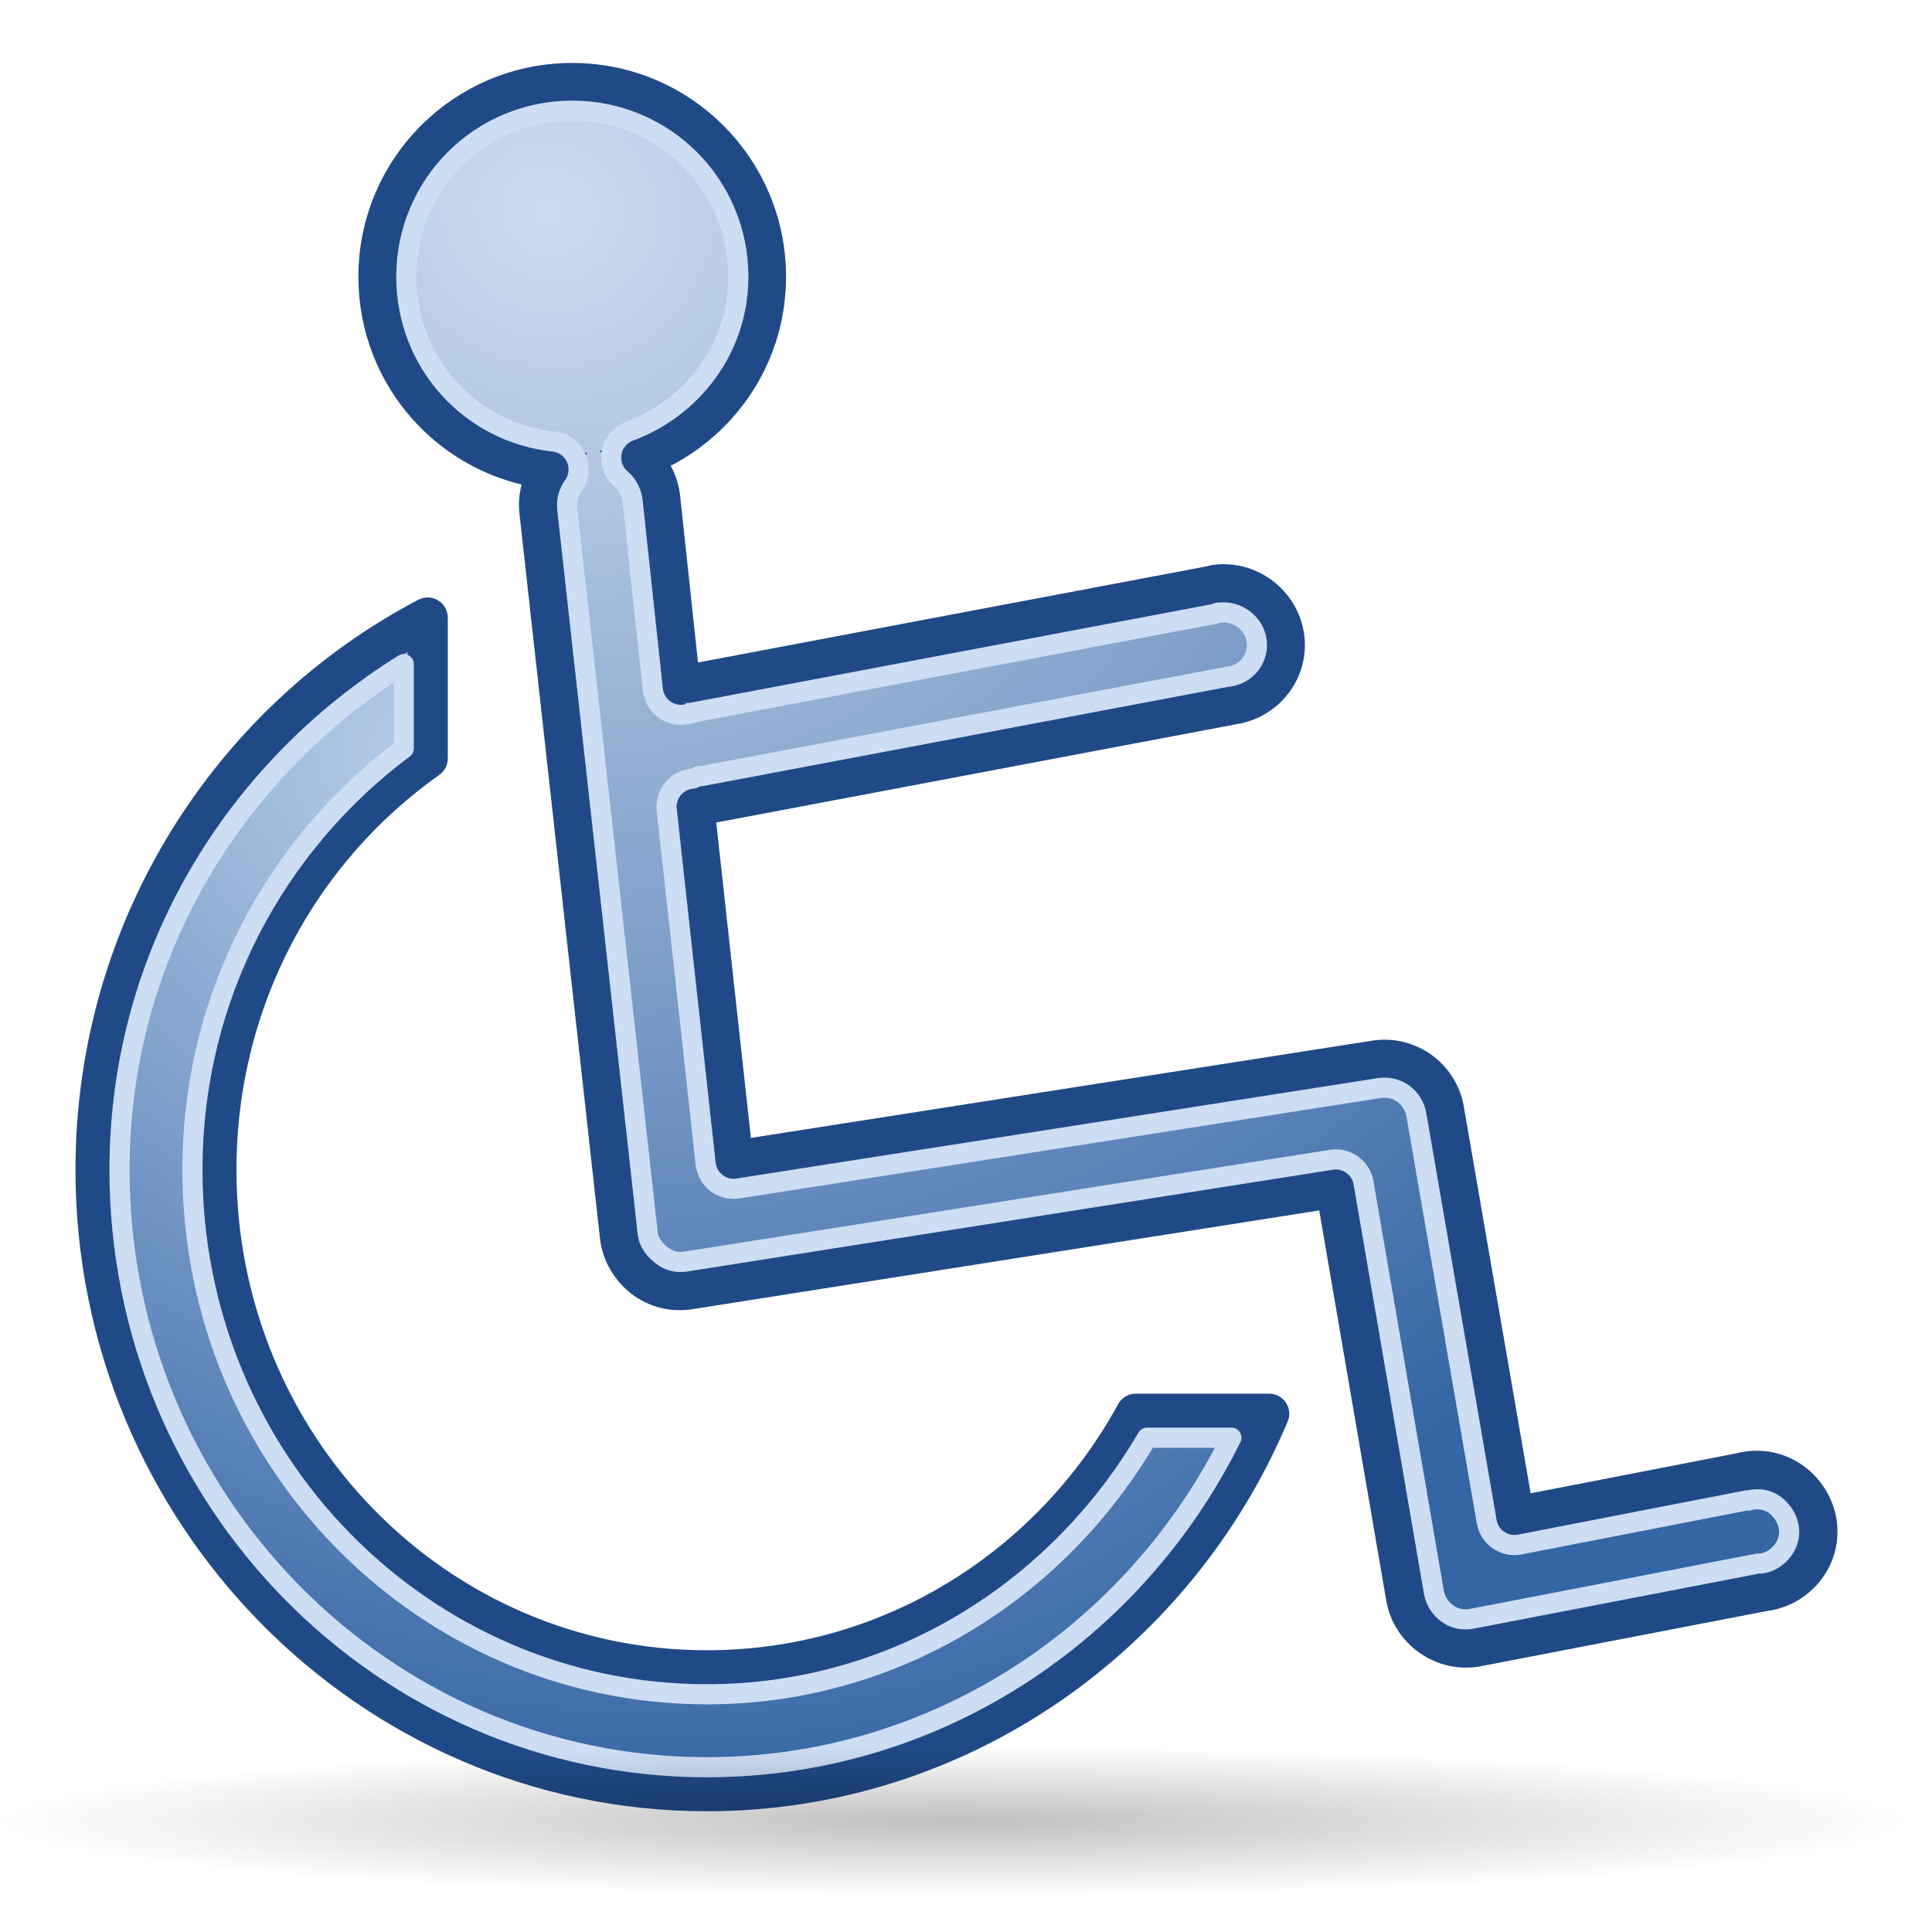
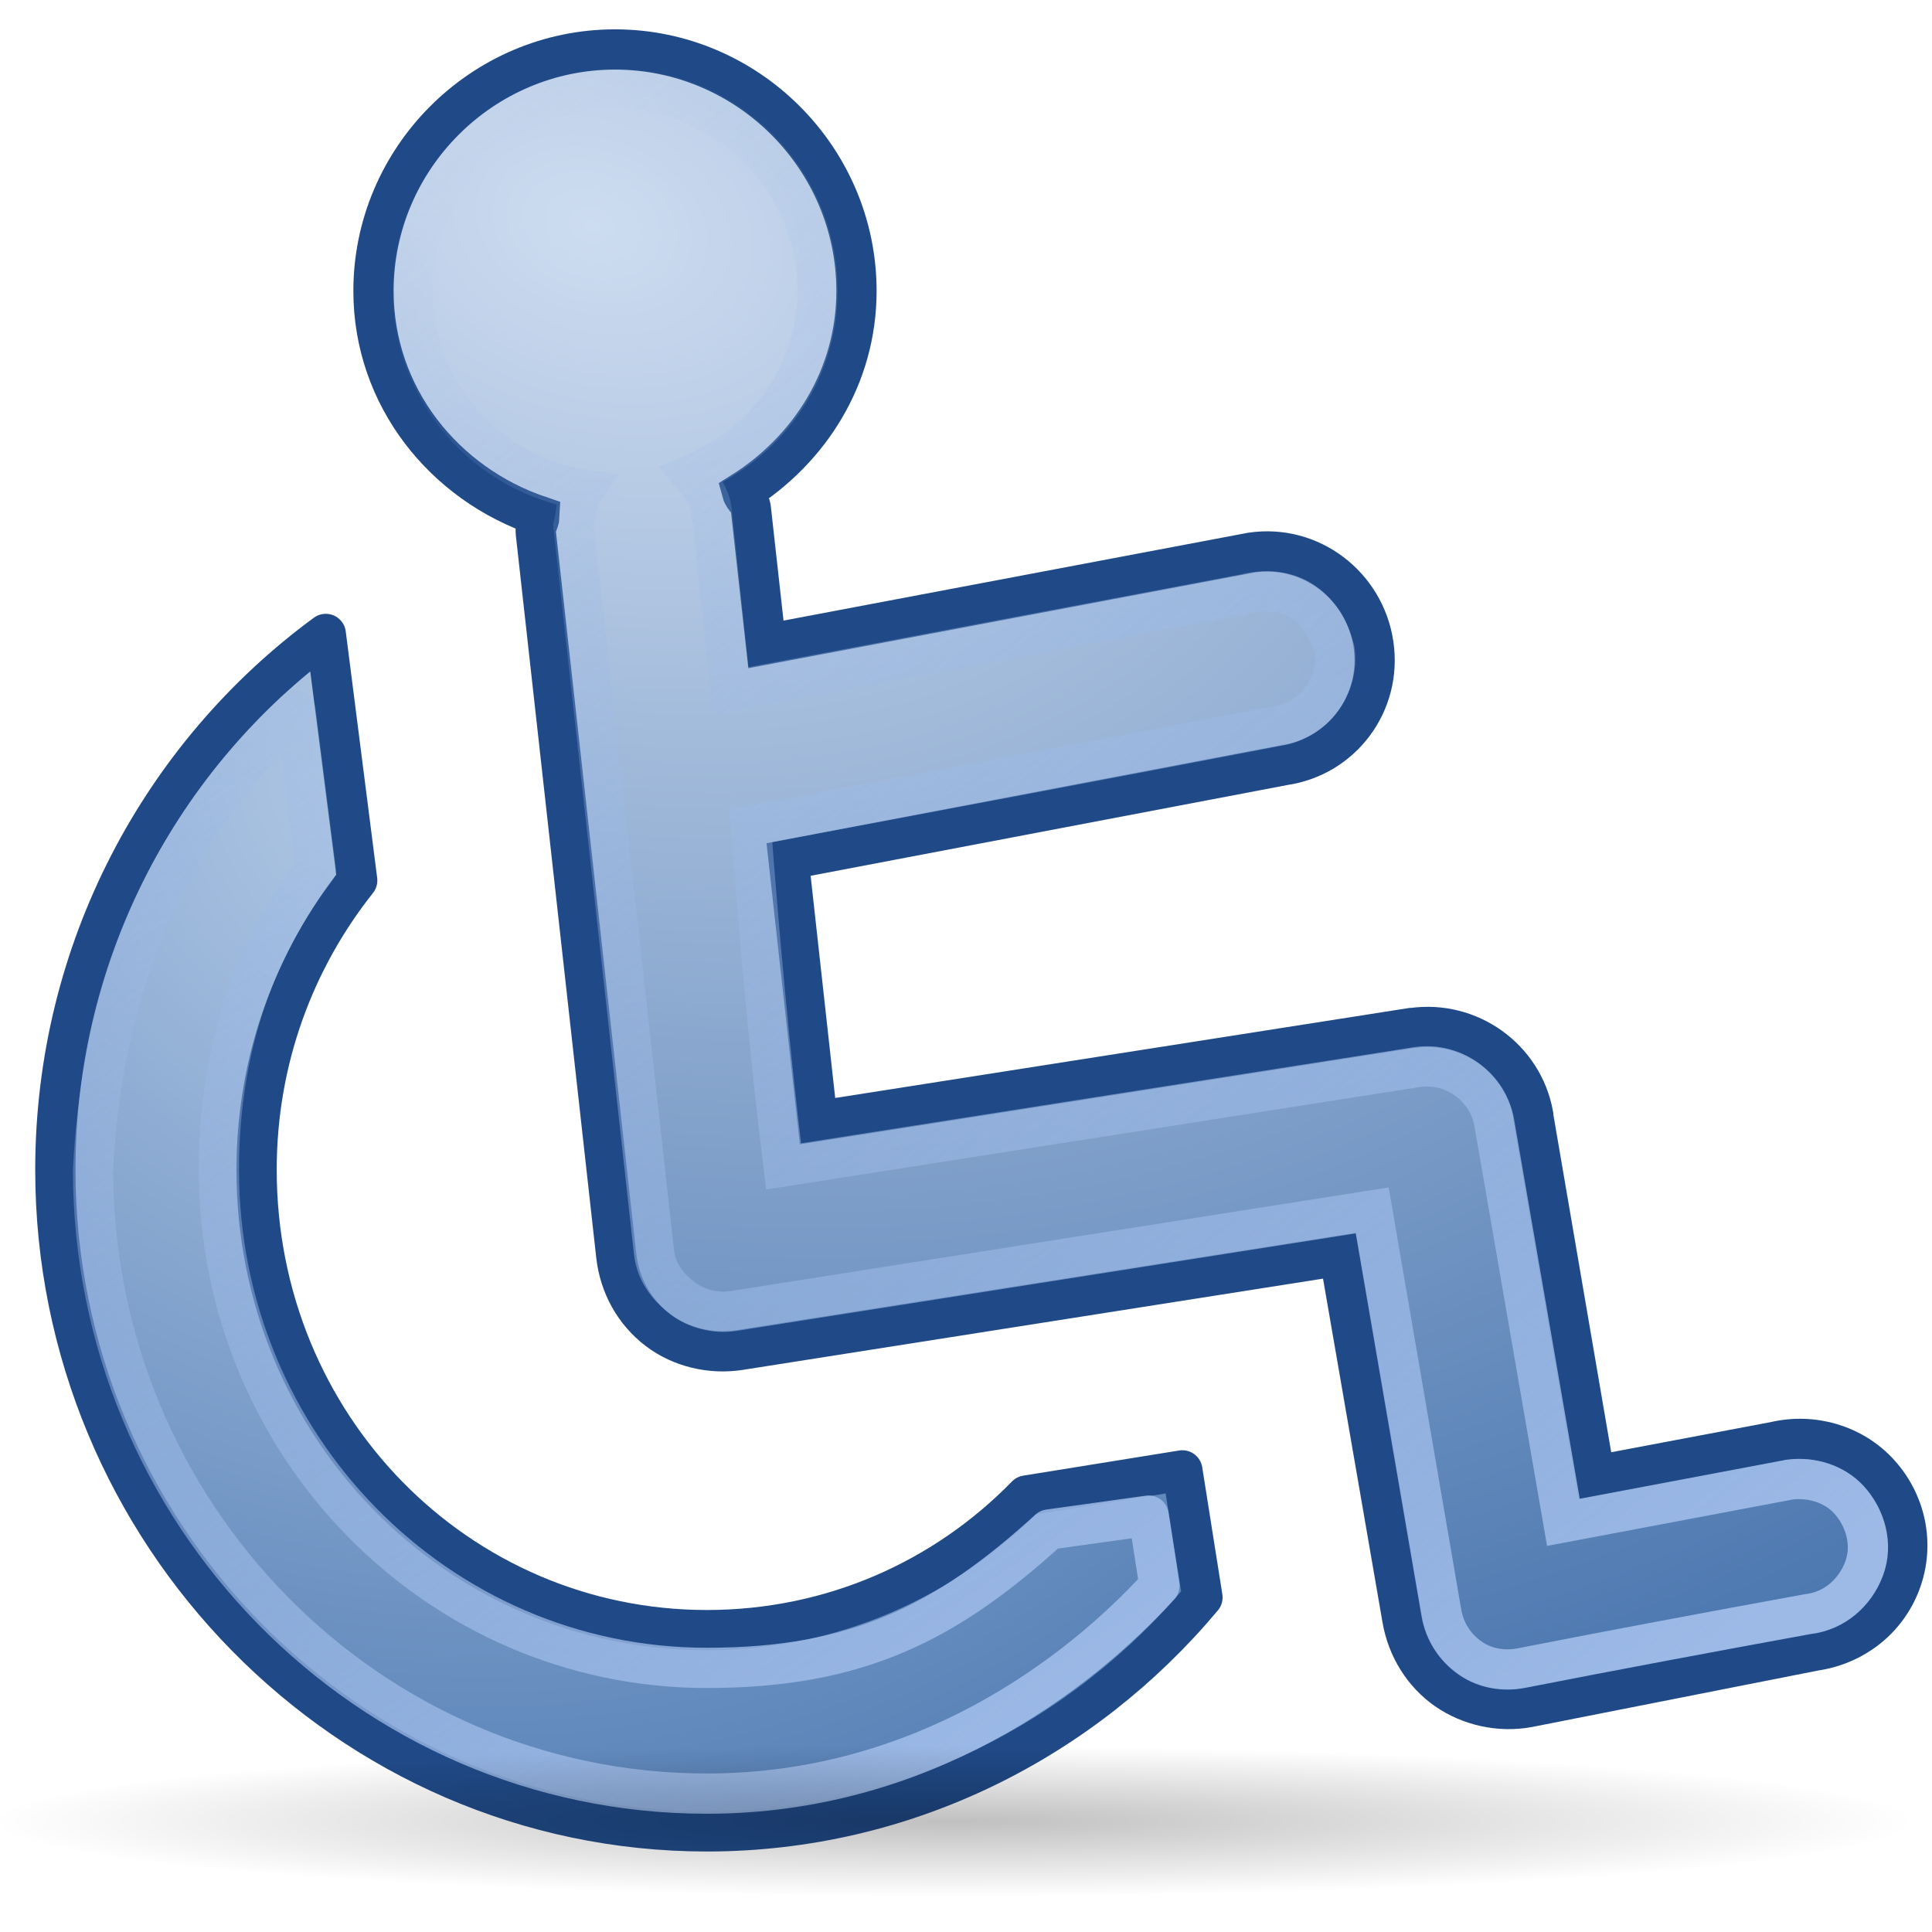
<svg xmlns="http://www.w3.org/2000/svg" xmlns:xlink="http://www.w3.org/1999/xlink" width="48px" height="48px" id="svg11300">
  <defs id="defs3">
+     <linearGradient id="linearGradient3546">
+       <stop style="stop-color:#9dbae7;stop-opacity:1;" offset="0" id="stop3548" />
+       <stop style="stop-color:#9dbae7;stop-opacity:0;" offset="1" id="stop3550" />
+     </linearGradient>
    <linearGradient id="linearGradient15837">
      <stop style="stop-color:#000000;stop-opacity:1;" offset="0" id="stop15839" />
      <stop style="stop-color:#000000;stop-opacity:0;" offset="1" id="stop15841" />
    </linearGradient>
    <linearGradient id="linearGradient10969">
      <stop style="stop-color:#b6cce8;stop-opacity:1;" offset="0" id="stop10971" />
      <stop style="stop-color:#3465a4;stop-opacity:1;" offset="1" id="stop10973" />
    </linearGradient>
    <linearGradient id="linearGradient9023">
      <stop style="stop-color:#cddcf0;stop-opacity:1;" offset="0" id="stop9025" />
      <stop style="stop-color:#3465a4;stop-opacity:1;" offset="1" id="stop9027" />
    </linearGradient>
-     <linearGradient id="linearGradient8440">
-       <stop style="stop-color:#eff0ef;stop-opacity:1;" offset="0" id="stop8442" />
-       <stop style="stop-color:#babdb6;stop-opacity:1;" offset="1" id="stop8444" />
-     </linearGradient>
-     <linearGradient id="linearGradient47870">
-       <stop id="stop47872" offset="0" style="stop-color:#000000;stop-opacity:0" />
-       <stop id="stop47878" offset="0.5" style="stop-color:#000000;stop-opacity:1" />
-       <stop id="stop47874" offset="1" style="stop-color:#000000;stop-opacity:0" />
-     </linearGradient>
-     <linearGradient id="linearGradient51765">
-       <stop id="stop51767" offset="0" style="stop-color:#000000;stop-opacity:1" />
-       <stop id="stop51769" offset="1" style="stop-color:#000000;stop-opacity:0" />
-     </linearGradient>
-     <radialGradient gradientTransform="matrix(-1.957639,-9.2540676e-8,-1.2888861e-7,1.456579,110.0178,62.73803)" gradientUnits="userSpaceOnUse" xlink:href="#linearGradient51765" id="radialGradient54733" fy="-12.203" fx="51.438" r="2.172" cy="-12.203" cx="51.438" />
-     <radialGradient gradientTransform="matrix(1.957639,-8.146468e-7,6.6614241e-7,1.456579,-59.01756,62.73807)" gradientUnits="userSpaceOnUse" xlink:href="#linearGradient51765" id="radialGradient54731" fy="-12.203" fx="51.438" r="2.172" cy="-12.203" cx="51.438" />
-     <linearGradient gradientTransform="matrix(0.9788196,0,0,0.7154223,-8.500802,52.11272)" gradientUnits="userSpaceOnUse" xlink:href="#linearGradient47870" id="linearGradient54729" y2="-5.563" x2="32.085" y1="-14.402" x1="32.085" />
-     <linearGradient id="linearGradient13816">
-       <stop id="stop13818" offset="0" style="stop-color:#f7f7f6;stop-opacity:1" />
-       <stop id="stop13820" offset="1" style="stop-color:#eff0ee;stop-opacity:0" />
-     </linearGradient>
-     <linearGradient id="linearGradient12914">
-       <stop id="stop12916" offset="0" style="stop-color:#3465a4;stop-opacity:1" />
-       <stop id="stop12918" offset="1" style="stop-color:#3465a4;stop-opacity:0" />
-     </linearGradient>
-     <radialGradient xlink:href="#linearGradient9023" id="radialGradient9029" cx="10.826" cy="11.97" fx="10.826" fy="11.97" r="18.374" gradientTransform="matrix(-0.6986183,1.822297,-1.944762,-0.745568,44.99481,-4.554959)" gradientUnits="userSpaceOnUse" />
-     <radialGradient xlink:href="#linearGradient10969" id="radialGradient10975" cx="9.328" cy="20.172" fx="9.328" fy="20.172" r="15.078" gradientUnits="userSpaceOnUse" gradientTransform="matrix(-0.7719902,1.420421,-1.825466,-0.9921297,55.47742,26.81012)" />
-     <radialGradient xlink:href="#linearGradient15837" id="radialGradient15843" cx="26.813" cy="0.5" fx="26.813" fy="0.5" r="25.313" gradientTransform="matrix(1,0,0,7.4074073e-2,0,0.4629607)" gradientUnits="userSpaceOnUse" />
-     <radialGradient xlink:href="#linearGradient9023" id="radialGradient15852" gradientUnits="userSpaceOnUse" gradientTransform="matrix(-0.6986183,1.822297,-1.944762,-0.745568,44.99481,-4.554959)" cx="10.826" cy="11.97" fx="10.826" fy="11.97" r="18.374" />
-     <radialGradient xlink:href="#linearGradient10969" id="radialGradient15854" gradientUnits="userSpaceOnUse" gradientTransform="matrix(-0.7719902,1.420421,-1.825466,-0.9921297,55.47742,26.81012)" cx="9.328" cy="20.172" fx="9.328" fy="20.172" r="15.078" />
    <radialGradient xlink:href="#linearGradient15837" id="radialGradient15856" gradientUnits="userSpaceOnUse" gradientTransform="matrix(1,0,0,7.4074073e-2,0,0.4629607)" cx="26.813" cy="0.5" fx="26.813" fy="0.5" r="25.313" />
+     <radialGradient xlink:href="#linearGradient9023" id="radialGradient3585" gradientUnits="userSpaceOnUse" gradientTransform="matrix(-0.7414586,2.293527,-3.0879,-0.9982654,59.70252,-7.278033)" cx="10.826" cy="11.97" fx="10.826" fy="11.97" r="18.374" />
+     <radialGradient xlink:href="#linearGradient10969" id="radialGradient2781" gradientUnits="userSpaceOnUse" gradientTransform="matrix(-1.186828,2.179179,-2.293496,-1.249087,68.28812,23.91565)" cx="9.328" cy="20.172" fx="9.328" fy="20.172" r="15.078" />
+     <linearGradient xlink:href="#linearGradient3546" id="linearGradient3552" x1="42.498" y1="41.212" x2="12.783" y2="2.712" gradientUnits="userSpaceOnUse" />
+     <linearGradient xlink:href="#linearGradient3546" id="linearGradient3560" x1="27.445" y1="43.307" x2="4.031" y2="8.57" gradientUnits="userSpaceOnUse" />
  </defs>
  <g id="layer1">
-     <g id="g15845" transform="translate(-0.5,-1)">
-       <path id="path2210" d="M 14.716,3.064 C 12.055,3.064 9.904,5.216 9.904,7.877 C 9.904,10.361 11.77,12.396 14.185,12.658 C 13.965,12.964 13.856,13.343 13.904,13.721 L 15.904,31.721 C 15.95,32.126 16.173,32.504 16.498,32.752 C 16.822,32.999 17.219,33.095 17.623,33.033 L 33.685,30.502 L 35.435,40.689 C 35.504,41.084 35.731,41.429 36.06,41.658 C 36.389,41.887 36.791,41.981 37.185,41.908 L 44.31,40.533 C 44.871,40.471 45.361,40.092 45.56,39.564 C 45.759,39.036 45.628,38.45 45.248,38.033 C 44.867,37.616 44.292,37.446 43.748,37.596 L 38.123,38.689 L 36.373,28.564 C 36.229,27.77 35.484,27.232 34.685,27.346 L 18.716,29.846 L 17.748,21.033 C 17.854,21.027 17.955,21 18.06,20.971 L 31.123,18.502 C 31.942,18.381 32.525,17.634 32.404,16.814 C 32.283,15.995 31.505,15.412 30.685,15.533 C 30.643,15.542 30.601,15.552 30.56,15.564 L 17.498,18.033 C 17.464,18.037 17.436,18.059 17.404,18.064 L 16.904,13.408 C 16.869,12.996 16.667,12.625 16.373,12.377 C 18.213,11.698 19.529,9.952 19.529,7.877 C 19.529,5.216 17.377,3.064 14.716,3.064 z" style="opacity:1;fill:url(#radialGradient15852);fill-opacity:1;fill-rule:evenodd;stroke:#204a87;stroke-width:1;stroke-linecap:butt;stroke-linejoin:miter;stroke-miterlimit:4;stroke-dasharray:none;stroke-dashoffset:0;stroke-opacity:1" />
-       <path id="path5138" d="M 11.125,16.344 C 6.225,18.913 2.875,24.101 2.875,30.062 C 2.875,38.553 9.681,45.5 18.062,45.5 C 24.324,45.5 29.709,41.627 32.031,36.125 L 28.719,36.125 C 26.636,39.936 22.64,42.5 18.062,42.5 C 11.333,42.5 5.875,36.959 5.875,30.062 C 5.875,25.809 7.955,22.084 11.125,19.844 L 11.125,16.344 z" style="opacity:1;fill:url(#radialGradient15854);fill-opacity:1;fill-rule:evenodd;stroke:#204a87;stroke-width:1;stroke-linecap:round;stroke-linejoin:round;stroke-miterlimit:4;stroke-dasharray:none;stroke-dashoffset:0;stroke-opacity:1" />
-       <path d="M 14.719,3.75 C 12.434,3.75 10.594,5.591 10.594,7.875 C 10.594,10.009 12.183,11.745 14.25,11.969 C 14.496,11.995 14.709,12.149 14.812,12.373 C 14.914,12.598 14.891,12.86 14.75,13.062 C 14.626,13.235 14.57,13.435 14.594,13.625 C 14.594,13.635 14.594,13.646 14.594,13.656 L 16.594,31.656 C 16.617,31.859 16.763,32.054 16.938,32.188 C 17.112,32.321 17.303,32.379 17.531,32.344 L 33.594,29.812 C 33.962,29.762 34.306,30.009 34.375,30.375 L 36.125,40.562 C 36.161,40.768 36.286,40.967 36.469,41.094 C 36.651,41.221 36.857,41.257 37.062,41.219 L 44.188,39.844 C 44.208,39.843 44.229,39.843 44.25,39.844 C 44.546,39.811 44.802,39.59 44.906,39.312 C 45.009,39.039 44.933,38.736 44.719,38.5 C 44.511,38.272 44.23,38.201 43.938,38.281 C 43.917,38.282 43.896,38.282 43.875,38.281 L 38.25,39.375 C 37.87,39.444 37.507,39.192 37.438,38.812 L 35.688,28.688 C 35.61,28.256 35.215,27.97 34.781,28.031 L 18.812,30.531 C 18.626,30.554 18.437,30.501 18.29,30.383 C 18.143,30.266 18.05,30.094 18.031,29.906 L 17.062,21.094 C 17.048,20.907 17.11,20.722 17.233,20.581 C 17.357,20.44 17.532,20.355 17.719,20.344 C 17.727,20.343 17.769,20.31 17.875,20.281 C 17.896,20.28 17.917,20.28 17.938,20.281 L 31,17.812 C 31.01,17.812 31.021,17.812 31.031,17.812 C 31.487,17.745 31.783,17.345 31.719,16.906 C 31.656,16.478 31.238,16.173 30.812,16.219 C 30.801,16.221 30.792,16.216 30.781,16.219 C 30.77,16.222 30.761,16.215 30.75,16.219 C 30.73,16.23 30.709,16.241 30.688,16.25 L 17.625,18.719 C 17.604,18.72 17.583,18.72 17.562,18.719 C 17.788,18.694 17.794,18.703 17.531,18.75 C 17.339,18.782 17.143,18.734 16.989,18.615 C 16.834,18.496 16.737,18.319 16.719,18.125 L 16.219,13.469 C 16.2,13.249 16.091,13.036 15.938,12.906 C 15.747,12.749 15.654,12.503 15.693,12.259 C 15.731,12.015 15.896,11.81 16.125,11.719 C 17.702,11.137 18.844,9.655 18.844,7.875 C 18.844,5.591 17.003,3.75 14.719,3.75 z" id="path13891" style="opacity:1;fill:none;fill-opacity:1;fill-rule:evenodd;stroke:#cdddf4;stroke-width:0.5;stroke-linecap:butt;stroke-linejoin:miter;stroke-miterlimit:4;stroke-dasharray:none;stroke-dashoffset:0;stroke-opacity:1" />
-       <path d="M 10.531,17.5 C 6.335,20.113 3.469,24.71 3.469,30.062 C 3.469,38.24 10.004,44.906 18.062,44.906 C 23.763,44.906 28.688,41.567 31.094,36.719 L 29,36.719 C 26.771,40.523 22.723,43.094 18.062,43.094 C 11.012,43.094 5.281,37.268 5.281,30.062 C 5.281,25.74 7.363,21.959 10.531,19.594 L 10.531,17.5 z" id="path14864" style="opacity:1;fill:none;fill-opacity:1;fill-rule:evenodd;stroke:#cdddf4;stroke-width:0.5;stroke-linecap:round;stroke-linejoin:round;stroke-miterlimit:4;stroke-dasharray:none;stroke-dashoffset:0;stroke-opacity:1" />
-       <path transform="matrix(0.945679,0,0,1,-1.168519,45.75)" d="M 52.125,0.5 A 25.313,1.875 0 1 1 1.5,0.5 A 25.313,1.875 0 1 1 52.125,0.5 z" id="path14866" style="opacity:0.247;fill:url(#radialGradient15856);fill-opacity:1;fill-rule:evenodd;stroke:none;stroke-width:0.5;stroke-linecap:round;stroke-linejoin:round;stroke-miterlimit:4;stroke-dasharray:none;stroke-dashoffset:0;stroke-opacity:1" />
-     </g>
+     <path style="fill:url(#radialGradient2781);fill-opacity:1;fill-rule:evenodd;stroke:#204a87;stroke-width:1;stroke-linecap:round;stroke-linejoin:round;stroke-miterlimit:4;stroke-dashoffset:0;stroke-opacity:1" d="M 8.094 15.75 C 4.019 18.74 1.375 23.604 1.375 29.062 C 1.375 38.081 8.635 45.5 17.562 45.5 C 22.49 45.5 26.91 43.234 29.875 39.688 L 29.375 36.531 L 25.5 37.156 C 23.473 39.235 20.671 40.5 17.562 40.5 C 11.376 40.5 6.375 35.438 6.375 29.062 C 6.375 26.316 7.322 23.832 8.875 21.875 L 8.094 15.75 z " id="path2217" />
+     <path style="fill:url(#radialGradient3585);fill-opacity:1;fill-rule:evenodd;stroke:#204a87;stroke-width:1;stroke-linecap:butt;stroke-linejoin:miter;stroke-miterlimit:4;stroke-dashoffset:0;stroke-opacity:1" d="M 15.279,1.229 C 11.983,1.229 9.279,3.932 9.279,7.229 C 9.279,9.856 11.036,12.022 13.404,12.822 C 13.398,12.967 13.292,13.081 13.311,13.229 L 15.311,31.197 C 15.396,31.945 15.765,32.6 16.342,33.041 C 16.919,33.482 17.675,33.649 18.373,33.541 L 33.279,31.197 L 34.842,40.229 C 34.966,40.943 35.361,41.578 35.936,41.979 C 36.511,42.379 37.255,42.547 37.967,42.416 L 45.092,41.01 C 46.056,40.867 46.87,40.241 47.217,39.322 C 47.578,38.364 47.345,37.327 46.686,36.604 C 46.035,35.89 45.034,35.6 44.092,35.822 L 39.623,36.666 L 38.092,27.729 C 38.092,27.718 38.092,27.708 38.092,27.697 C 37.838,26.292 36.506,25.34 35.092,25.541 C 35.081,25.541 35.071,25.541 35.061,25.541 L 20.311,27.854 L 19.592,21.354 L 31.904,19.01 C 33.338,18.799 34.339,17.472 34.123,16.01 C 33.908,14.547 32.559,13.512 31.092,13.729 L 19.029,16.01 L 18.654,12.635 C 18.641,12.469 18.477,12.382 18.436,12.229 C 20.118,11.17 21.279,9.358 21.279,7.229 C 21.279,3.932 18.576,1.229 15.279,1.229 z" id="path2213" />
+     <path style="fill:none;fill-opacity:1;fill-rule:evenodd;stroke:url(#linearGradient3552);stroke-width:1;stroke-linecap:butt;stroke-linejoin:miter;stroke-miterlimit:4;stroke-dashoffset:0;stroke-opacity:1" d="M 15.279,2.197 C 12.513,2.197 10.248,4.462 10.248,7.229 C 10.248,9.728 12.1,11.791 14.498,12.166 C 14.3,12.434 14.321,12.808 14.248,13.072 L 16.248,31.104 C 16.312,31.665 16.648,32.016 16.967,32.26 C 17.292,32.508 17.767,32.642 18.217,32.572 L 34.092,30.072 L 35.811,40.072 C 35.89,40.531 36.145,40.93 36.529,41.197 C 36.907,41.46 37.37,41.523 37.779,41.447 C 40.15,40.983 42.532,40.537 44.904,40.104 C 45.583,40.029 46.091,39.56 46.311,38.979 C 46.543,38.363 46.338,37.702 45.936,37.26 C 45.569,36.858 44.988,36.693 44.467,36.76 L 38.842,37.822 L 37.123,27.885 C 36.964,27 36.11,26.383 35.217,26.51 L 19.467,28.979 C 19.128,26.213 18.852,23.146 18.654,20.51 C 23.01,19.698 27.366,18.876 31.717,18.041 C 32.626,17.907 33.288,17.043 33.154,16.135 C 32.805,14.881 31.877,14.518 30.936,14.76 L 18.154,17.166 L 17.686,12.729 C 17.654,12.347 17.432,12.064 17.186,11.791 C 18.995,11.039 20.311,9.32 20.311,7.229 C 20.311,4.462 18.046,2.197 15.279,2.197 z" id="path2811" />
+     <path style="fill:none;fill-opacity:1;fill-rule:evenodd;stroke:url(#linearGradient3560);stroke-width:1;stroke-linecap:round;stroke-linejoin:round;stroke-miterlimit:4;stroke-dashoffset:0;stroke-opacity:1" d="M 7.344,17.656 C 4.435,20.423 2.558,24.048 2.312,29.062 C 2.313,37.593 9.139,44.563 17.562,44.562 C 22.898,44.562 26.764,41.63 28.806,39.395 L 28.537,37.655 L 26.062,38 C 23.513,40.321 21.309,41.438 17.562,41.438 C 10.876,41.438 5.438,35.917 5.438,29.062 C 5.438,25.795 6.501,23.324 7.844,21.594 L 7.344,17.656 z" id="path3968" />
+     <path style="opacity:0.247;fill:url(#radialGradient15856);fill-opacity:1;fill-rule:evenodd;stroke:none;stroke-width:0.5;stroke-linecap:round;stroke-linejoin:round;stroke-miterlimit:4;stroke-dasharray:none;stroke-dashoffset:0;stroke-opacity:1" id="path14866" d="M 52.125,0.5 A 25.313,1.875 0 1 1 1.5,0.5 A 25.313,1.875 0 1 1 52.125,0.5 z" transform="matrix(0.945679,0,0,1,-1.668519,44.75)" />
  </g>
</svg>
